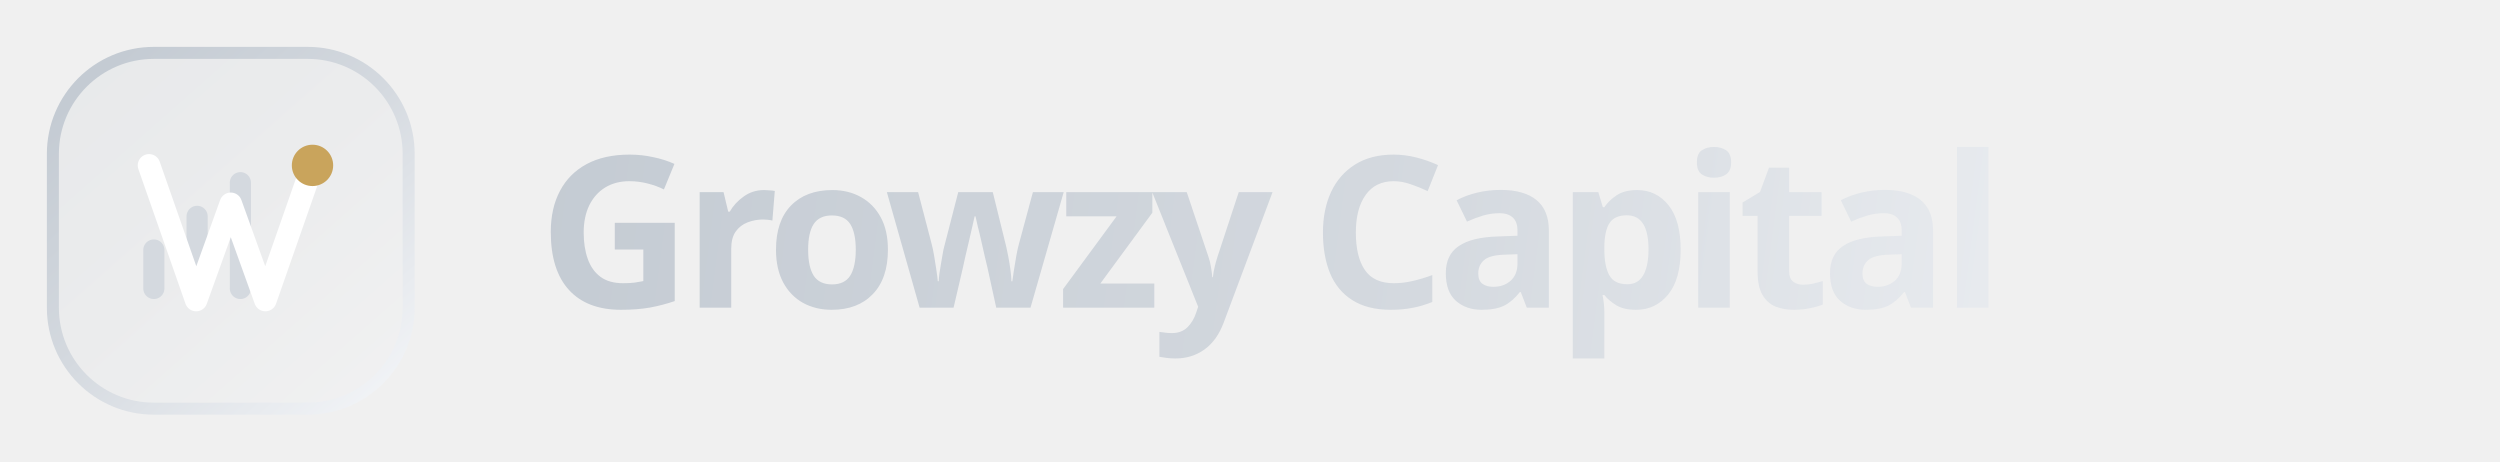
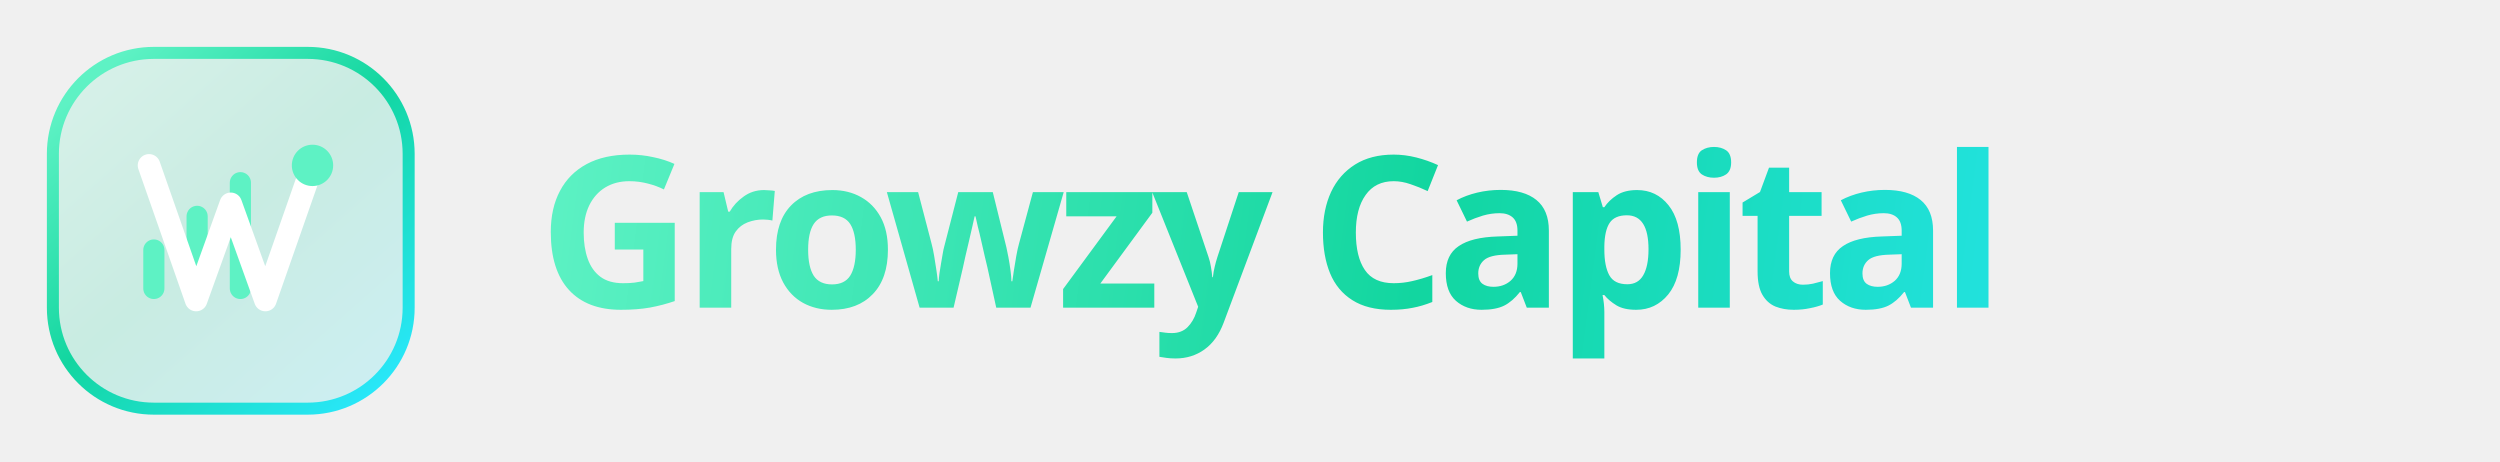
<svg xmlns="http://www.w3.org/2000/svg" viewBox="0 0 260 48" fill="none">
  <defs>
    <linearGradient id="g" x1="6" y1="4" x2="36" y2="38" gradientUnits="userSpaceOnUse">
-       <stop stop-color="#C4CBD3" />
-       <stop offset="0.45" stop-color="#D4D9DF" />
-       <stop offset="1" stop-color="#F2F4F7" />
+       <stop stop-color="#5EF2C4" />
+       <stop offset="0.45" stop-color="#12D6A0" />
+       <stop offset="1" stop-color="#2AE8FF" />
    </linearGradient>
    <linearGradient id="t" x1="56" y1="12" x2="240" y2="36" gradientUnits="userSpaceOnUse">
-       <stop stop-color="#C4CBD3" />
-       <stop offset="0.5" stop-color="#D4D9DF" />
-       <stop offset="1" stop-color="#F2F4F7" />
+       <stop stop-color="#5EF2C4" />
+       <stop offset="0.5" stop-color="#12D6A0" />
+       <stop offset="1" stop-color="#2AE8FF" />
    </linearGradient>
  </defs>
  <g transform="translate(4 4)">
    <rect x="1" y="1" width="38" height="38" rx="11" fill="url(#g)" fill-opacity="0.18" />
    <rect x="1.5" y="1.5" width="37" height="37" rx="10.5" stroke="url(#g)" stroke-width="1.25" />
-     <path d="M12 26 V22" stroke="#D4D9DF" stroke-width="2.2" stroke-linecap="round" />
-     <path d="M16.5 26 V18.5" stroke="#D4D9DF" stroke-width="2.2" stroke-linecap="round" />
-     <path d="M21 26 V15" stroke="#D4D9DF" stroke-width="2.2" stroke-linecap="round" />
+     <path d="M12 26 V22" stroke="#5EF2C4" stroke-width="2.2" stroke-linecap="round" />
+     <path d="M16.5 26 V18.5" stroke="#5EF2C4" stroke-width="2.2" stroke-linecap="round" />
+     <path d="M21 26 V15" stroke="#5EF2C4" stroke-width="2.2" stroke-linecap="round" />
    <path d="M11.5 13.2 L16.4 27.2 L20 17.2 L23.6 27.2 L28.5 13.2" stroke="#fff" stroke-width="2.35" stroke-linecap="round" stroke-linejoin="round" />
-     <circle cx="28.5" cy="13.2" r="2.15" fill="#C9A45C" />
+     <circle cx="28.5" cy="13.2" r="2.15" fill="#5EF2C4" />
  </g>
  <text x="56" y="32" fill="url(#t)" font-family="system-ui,Segoe UI,sans-serif" font-size="22" font-weight="650" letter-spacing="-0.04em">Growzy Capital</text>
</svg>
